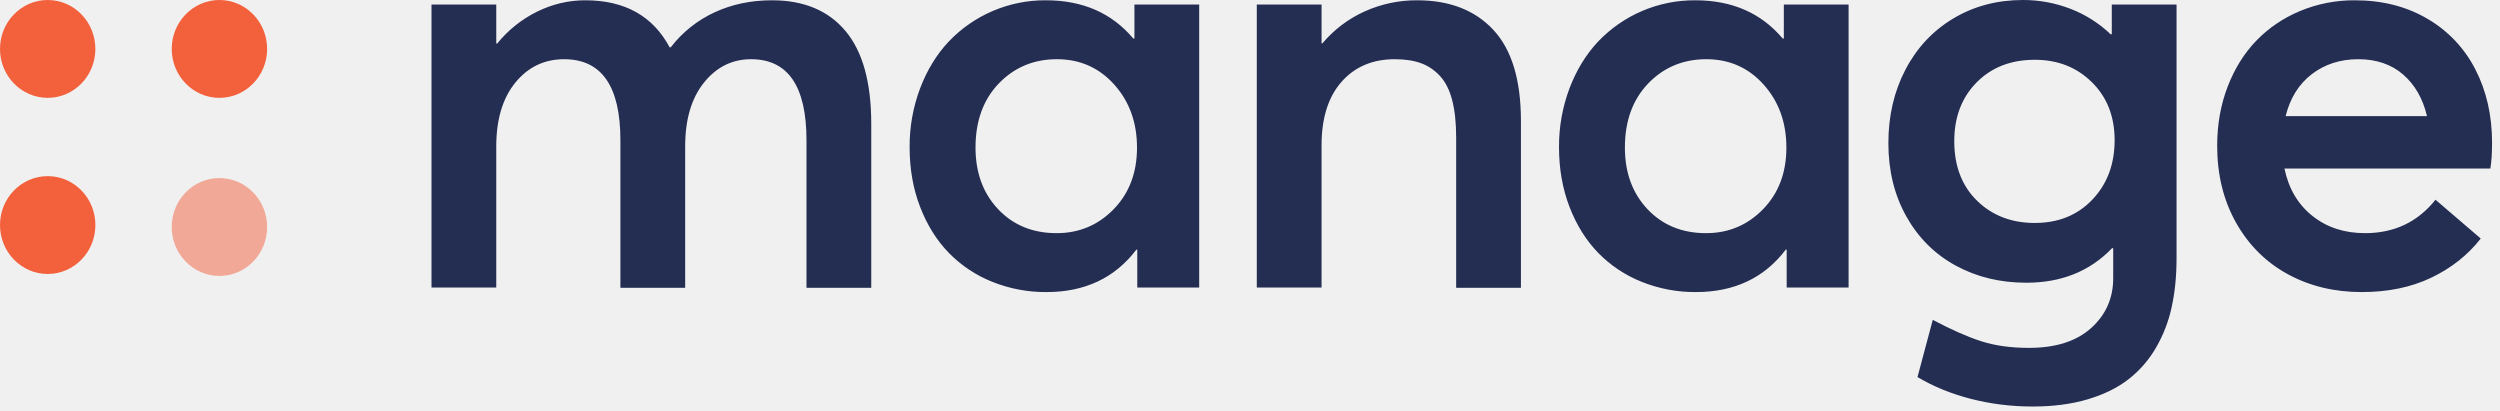
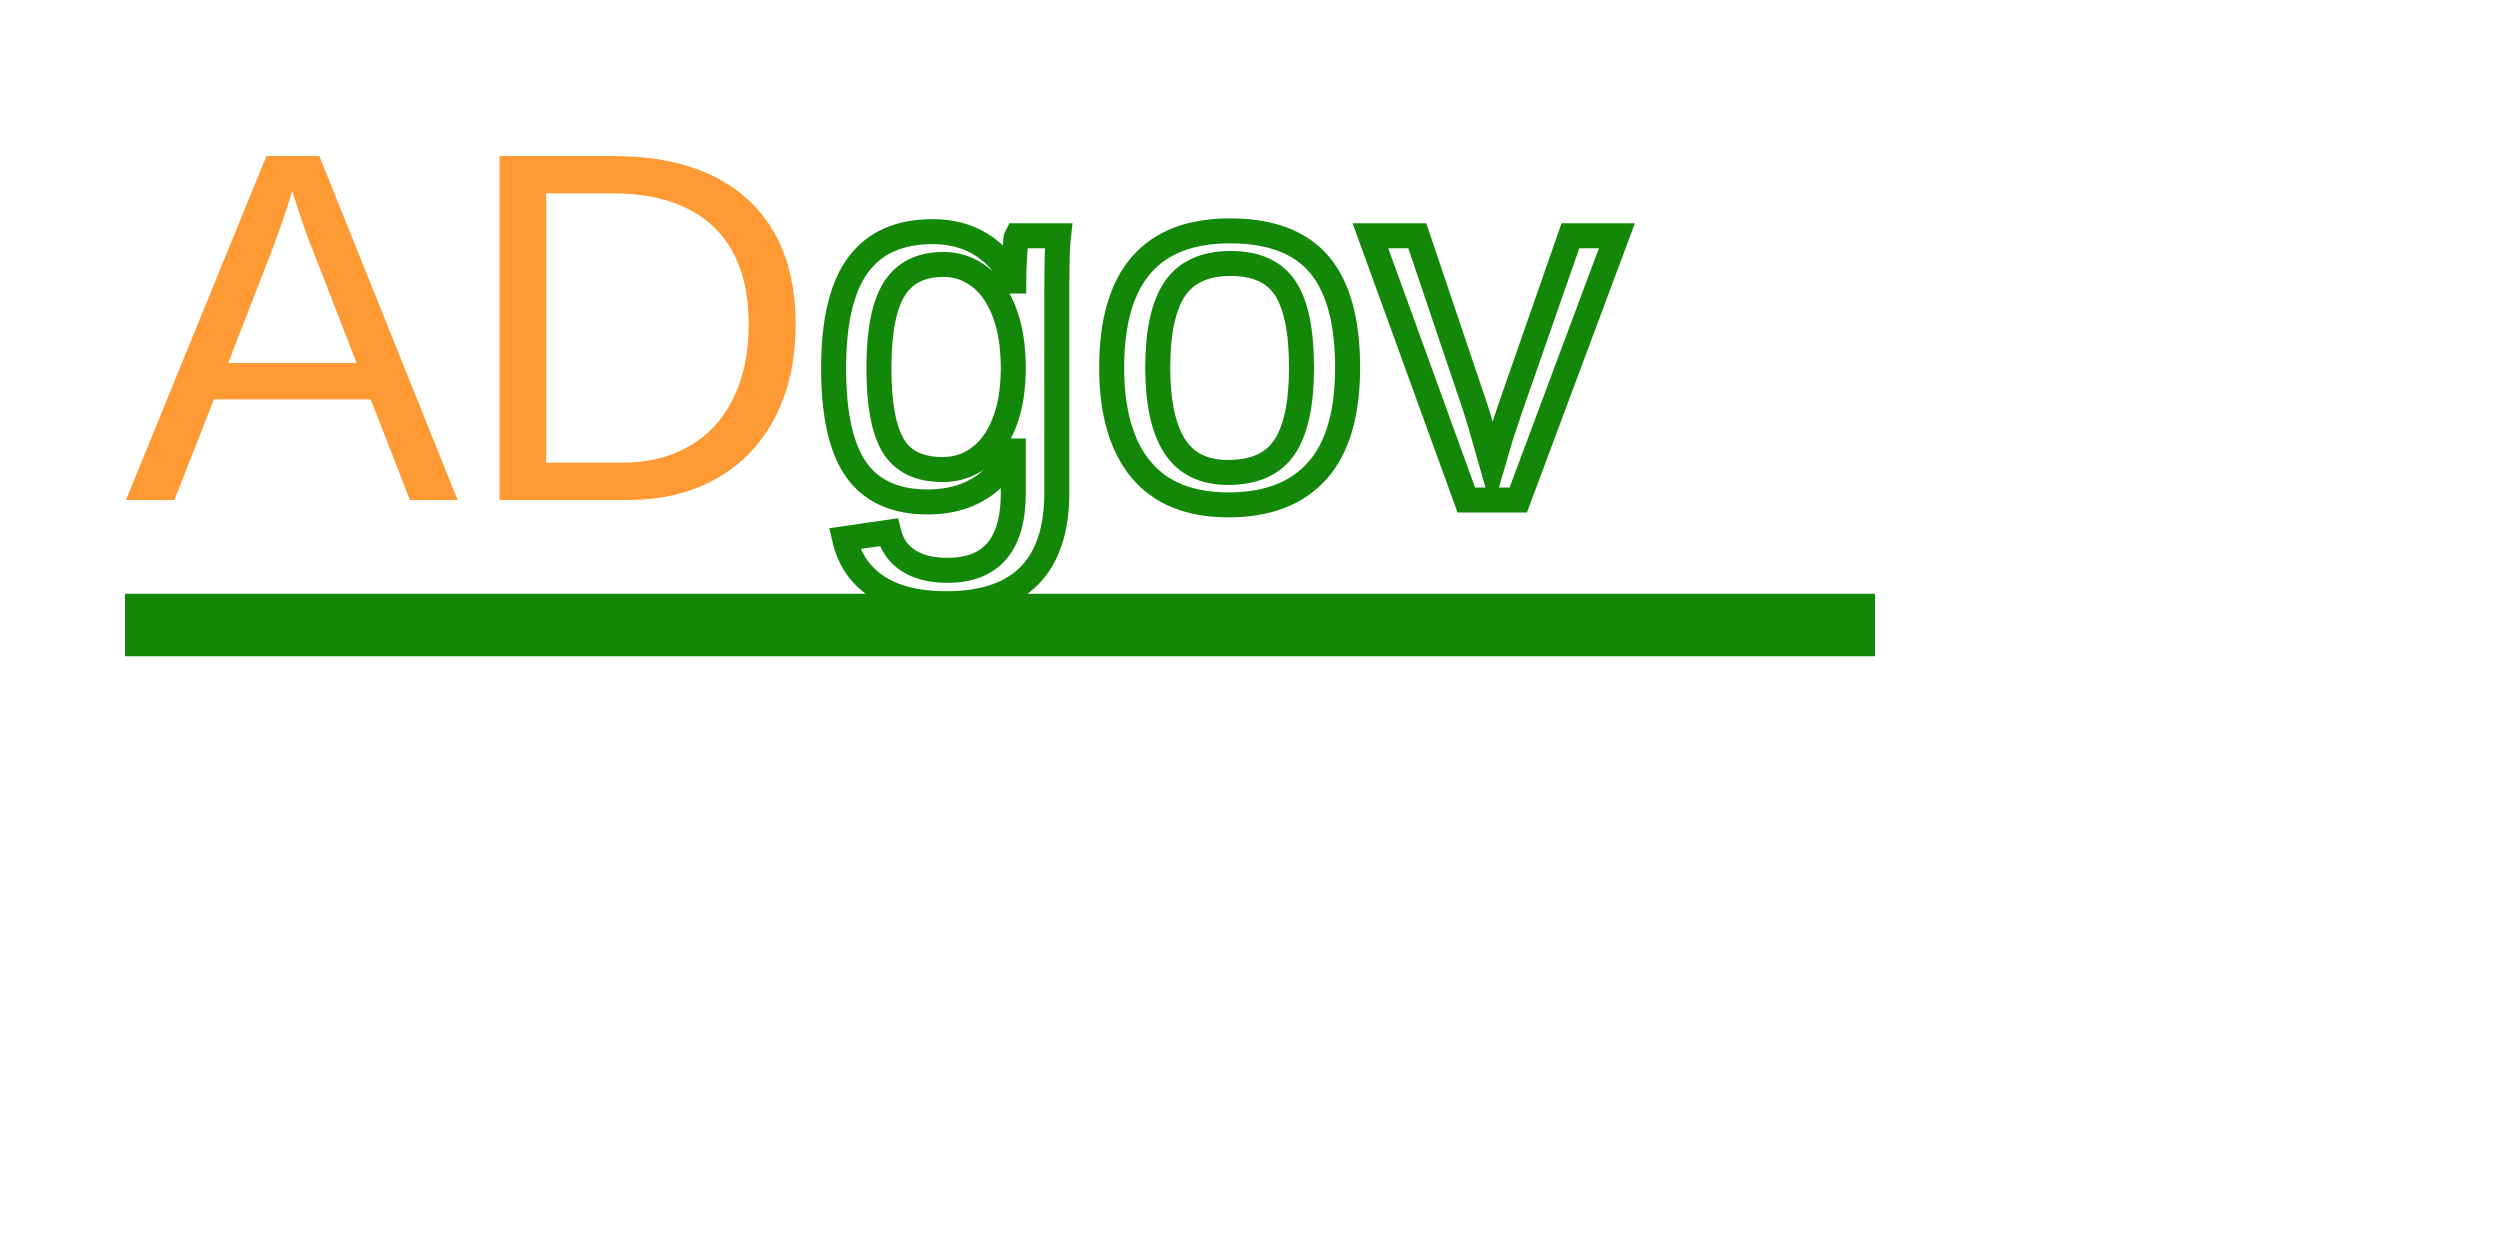
- <svg xmlns="http://www.w3.org/2000/svg" width="146" height="24">
-   <g fill="none" fill-rule="evenodd">
-     <path fill="#242D52" fill-rule="nonzero" d="M40.014 16.809V8.553c0-1.577.366-2.82 1.098-3.73.733-.91 1.65-1.365 2.75-1.365 2.158 0 3.237 1.577 3.237 4.731v8.62h3.782v-9.58c0-2.415-.5-4.22-1.503-5.417C48.376.615 46.945.017 45.084.017c-1.222 0-2.34.234-3.352.703a6.833 6.833 0 00-2.56 2.043h-.066C38.126.932 36.486.017 34.184.017c-.969 0-1.902.217-2.799.653a6.976 6.976 0 00-2.353 1.878h-.05V.265H25.2v16.527h3.782V8.553c0-1.577.372-2.82 1.115-3.73.743-.91 1.693-1.365 2.849-1.365 2.19 0 3.286 1.577 3.286 4.731v8.62h3.782zm21.101.248c2.246 0 3.997-.827 5.252-2.482h.05v2.217h3.616V.265h-3.782V2.25h-.066C64.93.761 63.23.017 61.082.017a7.76 7.76 0 00-5.681 2.415c-.705.75-1.26 1.66-1.668 2.73a9.589 9.589 0 00-.611 3.44c0 1.258.203 2.416.61 3.475.408 1.059.964 1.952 1.669 2.68a7.348 7.348 0 002.535 1.696 8.325 8.325 0 003.18.604zm.595-3.441c-1.399 0-2.538-.466-3.419-1.398-.88-.932-1.321-2.132-1.321-3.599 0-1.555.454-2.804 1.362-3.747.909-.943 2.04-1.414 3.394-1.414 1.343 0 2.458.493 3.345 1.48.886.988 1.33 2.215 1.33 3.681 0 1.467-.455 2.667-1.363 3.599-.909.932-2.018 1.398-3.328 1.398zm27.112 3.193V7.064c0-2.393-.536-4.166-1.61-5.319C86.14.593 84.655.017 82.762.017a7.373 7.373 0 00-3.056.645 6.958 6.958 0 00-2.477 1.87h-.05V.264h-3.782v16.527h3.782V8.487c0-1.588.388-2.823 1.164-3.706.777-.882 1.814-1.323 3.113-1.323.595 0 1.104.077 1.528.231.424.155.796.406 1.115.753.32.348.556.819.71 1.415.154.595.231 1.323.231 2.183v8.769h3.782zm10.218.248c2.246 0 3.996-.827 5.252-2.482h.05v2.217h3.616V.265h-3.782V2.25h-.066C102.855.761 101.154.017 99.007.017a7.76 7.76 0 00-5.682 2.415c-.704.75-1.26 1.66-1.668 2.73a9.589 9.589 0 00-.61 3.44c0 1.258.203 2.416.61 3.475.408 1.059.964 1.952 1.668 2.68a7.348 7.348 0 002.536 1.696 8.325 8.325 0 003.179.604zm.594-3.441c-1.398 0-2.538-.466-3.418-1.398-.881-.932-1.322-2.132-1.322-3.599 0-1.555.455-2.804 1.363-3.747.908-.943 2.04-1.414 3.394-1.414 1.343 0 2.458.493 3.344 1.48.886.988 1.33 2.215 1.33 3.681 0 1.467-.455 2.667-1.363 3.599-.908.932-2.018 1.398-3.328 1.398zm19.07 10.125c1.2 0 2.274-.14 3.22-.422.947-.281 1.743-.673 2.387-1.175a6.385 6.385 0 001.602-1.844 8.14 8.14 0 00.916-2.383c.188-.86.281-1.803.281-2.829V.265h-3.782v1.737h-.066a7.059 7.059 0 00-2.353-1.49A7.62 7.62 0 00118.142 0c-1.508 0-2.862.358-4.062 1.075-1.2.717-2.134 1.713-2.8 2.987-.666 1.273-.999 2.705-.999 4.293 0 1.61.35 3.038 1.049 4.285.699 1.246 1.66 2.203 2.882 2.87 1.222.667 2.598 1.001 4.129 1.001 2.047 0 3.716-.673 5.004-2.018h.066v1.753c0 1.17-.43 2.14-1.288 2.912-.86.772-2.07 1.158-3.634 1.158-1.068 0-2.006-.132-2.816-.397-.809-.265-1.742-.678-2.799-1.24l-.892 3.341c.925.552 1.966.976 3.122 1.274 1.156.298 2.356.447 3.6.447zm.132-10.72c-1.365 0-2.491-.434-3.377-1.3-.887-.865-1.33-2.026-1.33-3.482 0-1.4.435-2.542 1.305-3.425.87-.882 2.004-1.323 3.402-1.323 1.332 0 2.442.435 3.328 1.307.886.871 1.33 2.002 1.33 3.391 0 1.401-.433 2.556-1.297 3.466-.864.91-1.985 1.365-3.361 1.365zm19.086 4.036c1.542 0 2.899-.281 4.071-.844 1.173-.562 2.133-1.323 2.882-2.283l-2.642-2.266c-1.035 1.301-2.406 1.952-4.113 1.952-1.21 0-2.237-.337-3.08-1.01-.842-.672-1.384-1.593-1.627-2.762h12.024c.066-.397.099-.9.099-1.506 0-1.599-.325-3.027-.975-4.285a7.198 7.198 0 00-2.807-2.961c-1.222-.717-2.632-1.075-4.228-1.075a8.191 8.191 0 00-3.188.62c-.99.414-1.844.99-2.56 1.729-.715.739-1.277 1.638-1.684 2.696-.407 1.06-.611 2.212-.611 3.458 0 1.688.369 3.185 1.106 4.492.738 1.307 1.746 2.308 3.023 3.003 1.277.695 2.714 1.042 4.31 1.042zm3.815-10.274h-8.257c.264-1.059.776-1.878 1.535-2.457.76-.579 1.663-.868 2.709-.868 1.057 0 1.93.298 2.618.893.688.596 1.153 1.406 1.395 2.432z" />
-     <g fill="#F3603C">
-       <path d="M2.786 10.286c1.538 0 2.785 1.279 2.785 2.857C5.571 14.72 4.324 16 2.786 16 1.247 16 0 14.72 0 13.143c0-1.578 1.247-2.857 2.786-2.857zM2.786 0C4.324 0 5.57 1.28 5.57 2.857c0 1.578-1.247 2.857-2.785 2.857C1.247 5.714 0 4.435 0 2.857 0 1.28 1.247 0 2.786 0zm10.028 0C14.353 0 15.6 1.28 15.6 2.857c0 1.578-1.247 2.857-2.786 2.857-1.538 0-2.785-1.279-2.785-2.857C10.029 1.28 11.276 0 12.814 0z" />
-       <ellipse cx="12.814" cy="13.257" opacity=".5" rx="2.786" ry="2.857" />
-     </g>
-   </g>
+ <svg xmlns="http://www.w3.org/2000/svg" width="200" height="100" viewBox="0 0 200 100">
+   <rect width="200" height="100" fill="white" />
+   <text x="10" y="40" font-family="Arial, sans-serif" font-size="40" fill="#FF9933">AD</text>
+   <text x="65" y="40" font-family="Arial, sans-serif" font-size="40" fill="white" stroke="#138808" stroke-width="2">gov</text>
+   <line x1="10" y1="50" x2="150" y2="50" stroke="#138808" stroke-width="5" />
</svg>
